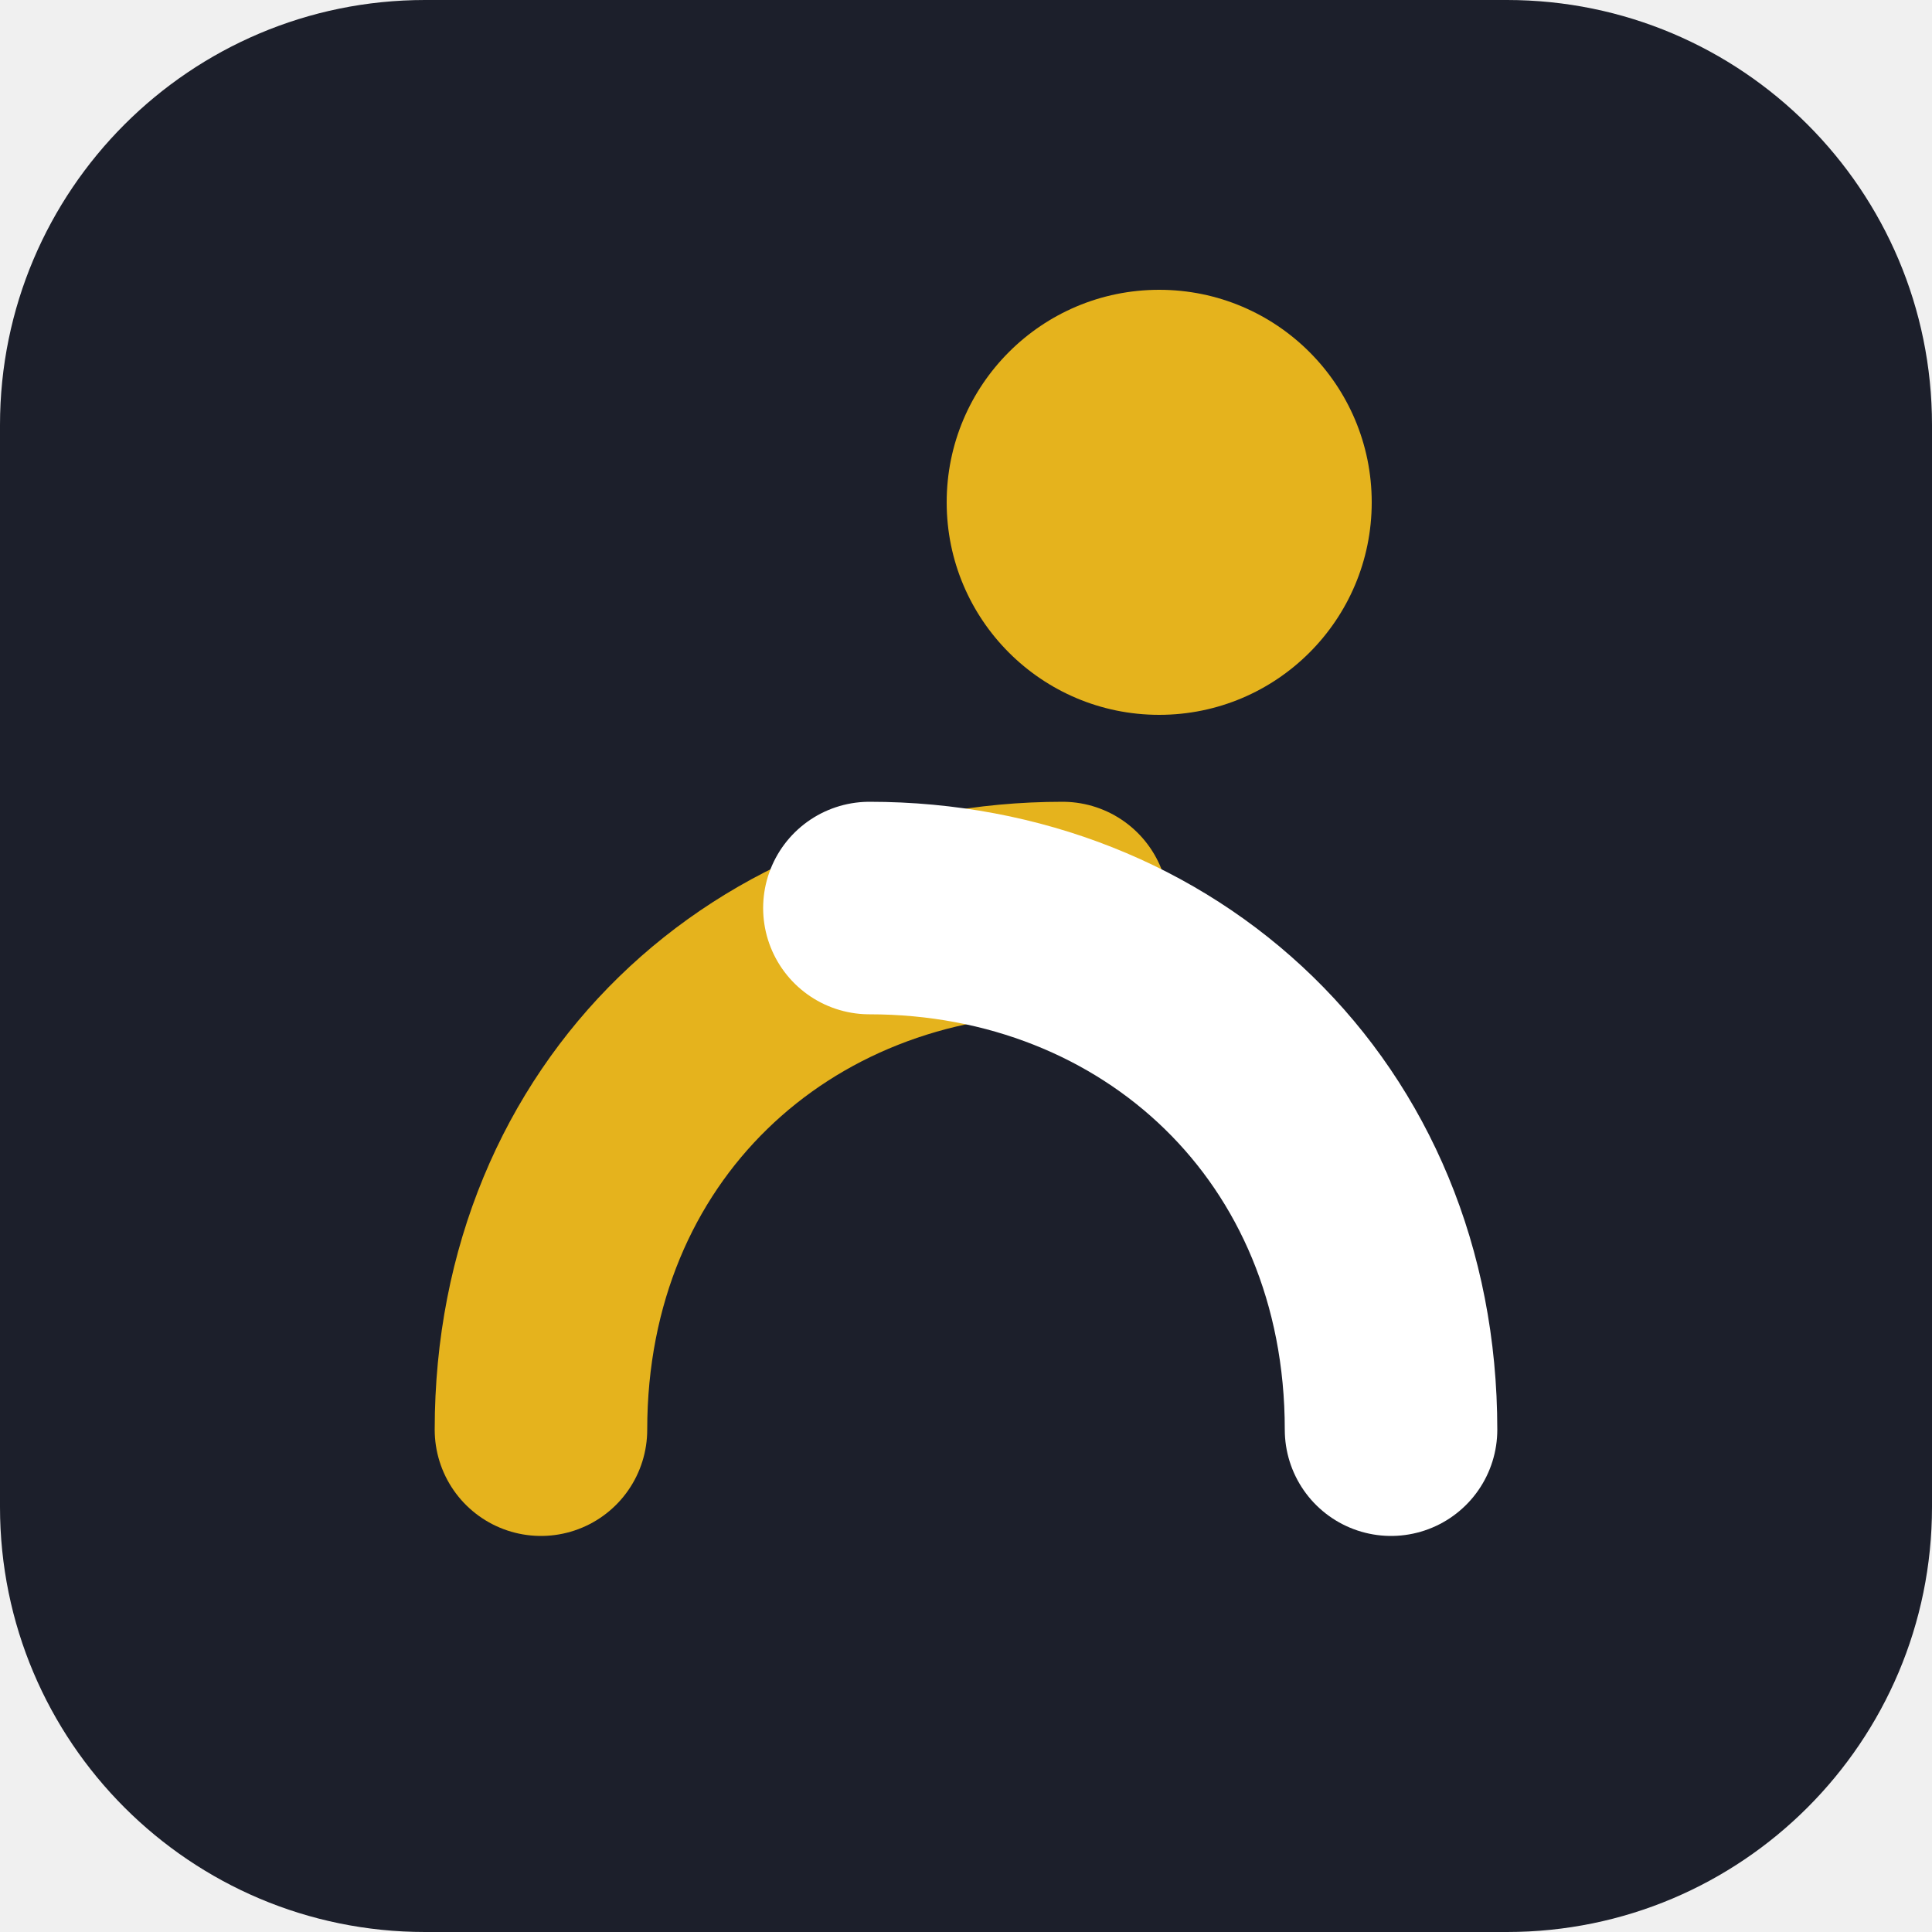
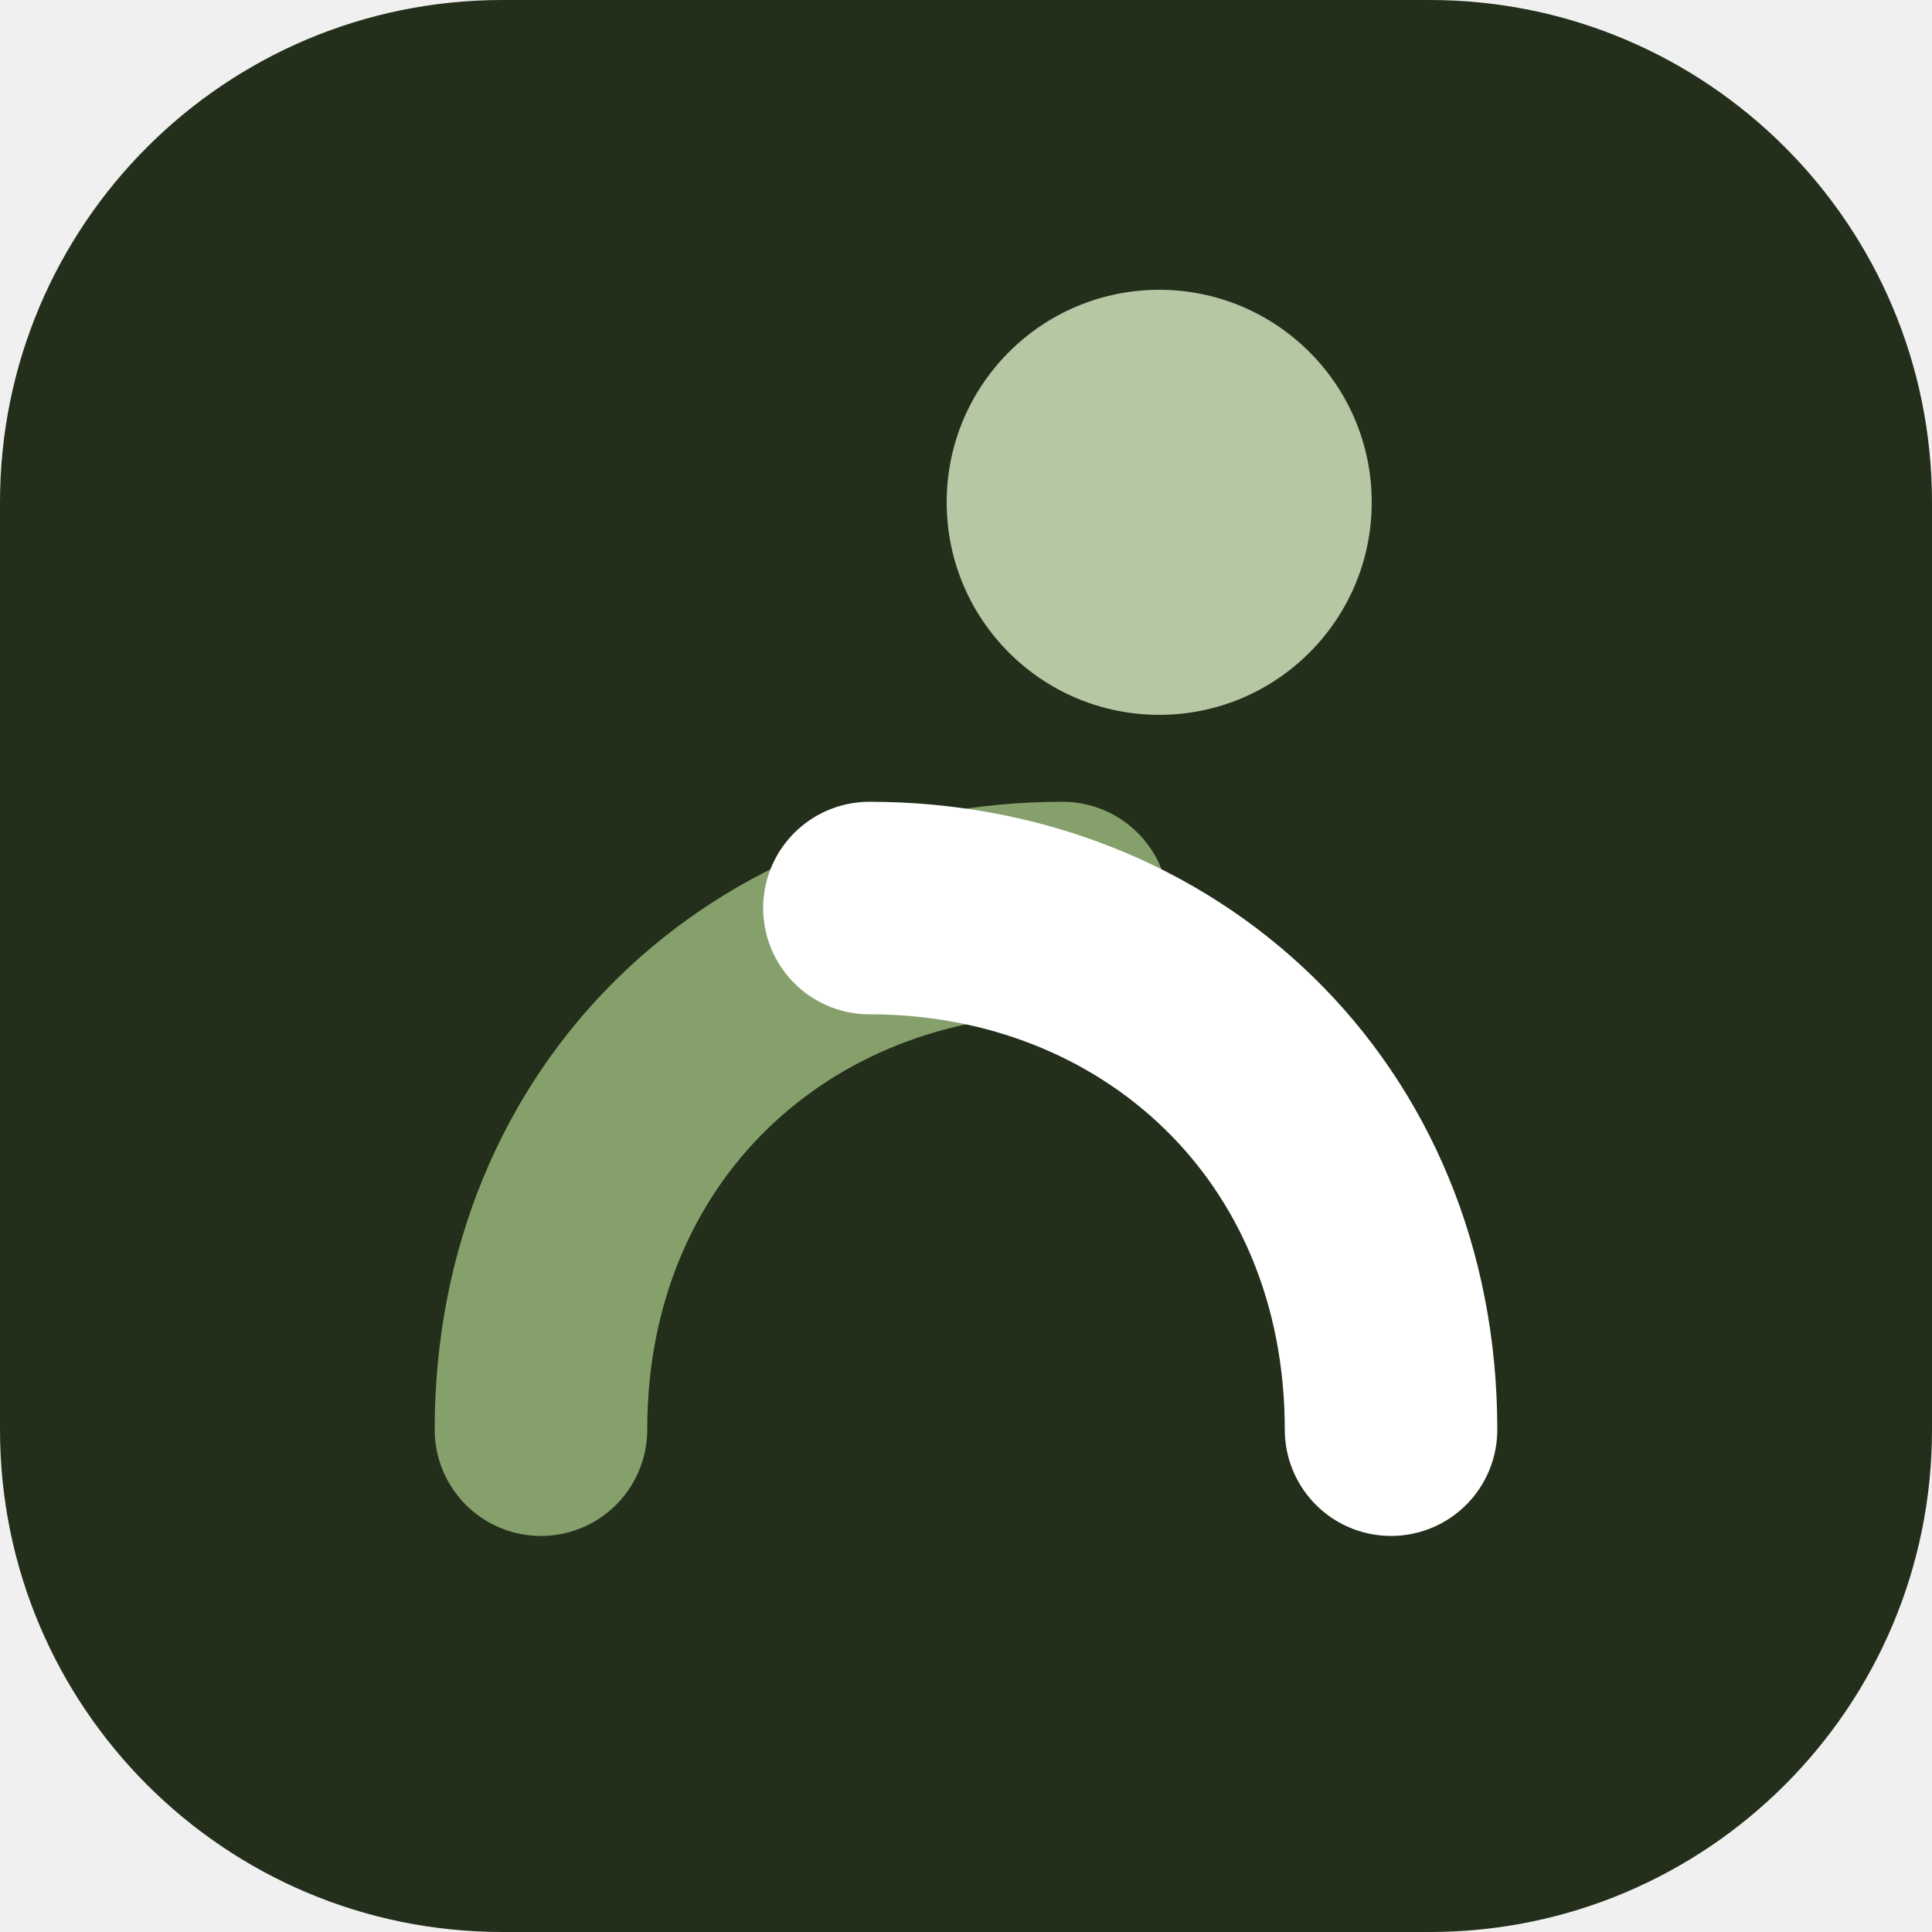
<svg xmlns="http://www.w3.org/2000/svg" viewBox="0 0 100 100">
-   <rect width="100" height="100" rx="22" fill="#1C1F2B" />
-   <circle cx="60" cy="26" r="11" fill="#E5B31D" />
-   <path d="M28 74c0-16 12-27 27-27" stroke="#E5B31D" stroke-width="11" fill="none" stroke-linecap="round" />
+   <rect width="100" height="100" rx="26" fill="#232F1B" />
+   <circle cx="60" cy="26" r="11" fill="#B6C7A3" />
+   <path d="M28 74c0-16 12-27 27-27" stroke="#86A06C" stroke-width="11" fill="none" stroke-linecap="round" />
  <path d="M72 74c0-16-12-27-27-27" stroke="#FFFFFF" stroke-width="11" fill="none" stroke-linecap="round" />
</svg>
